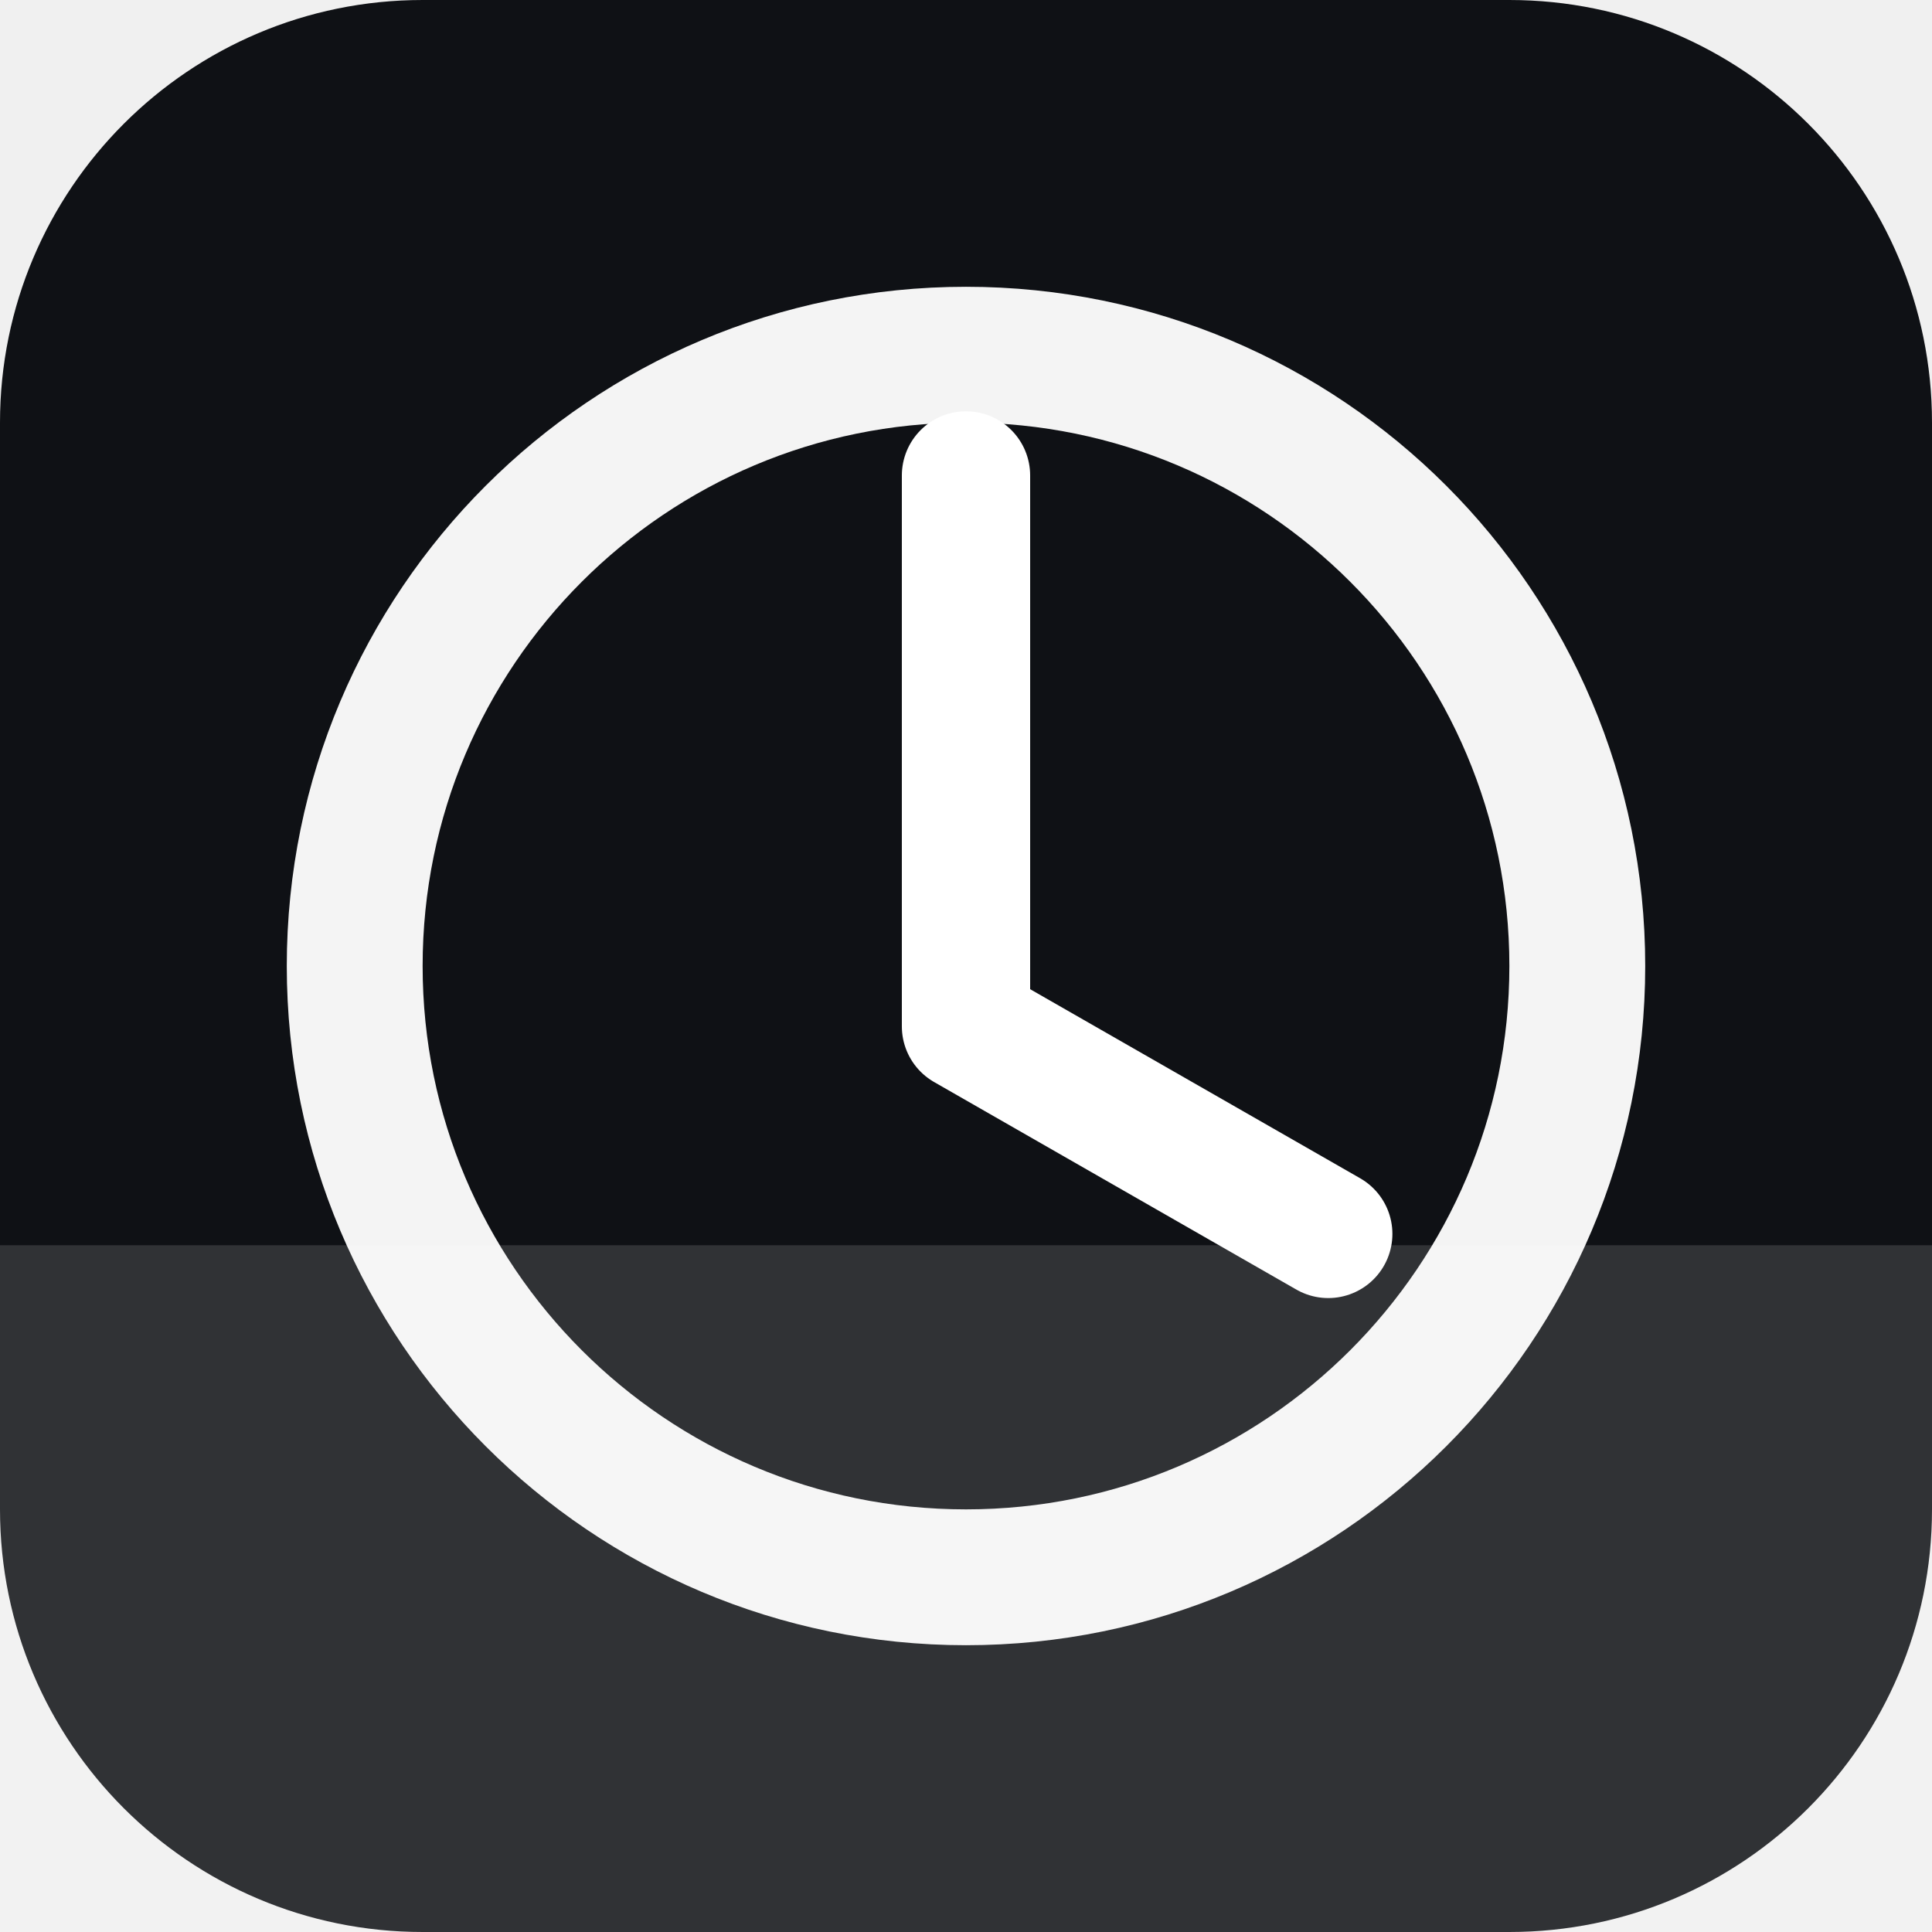
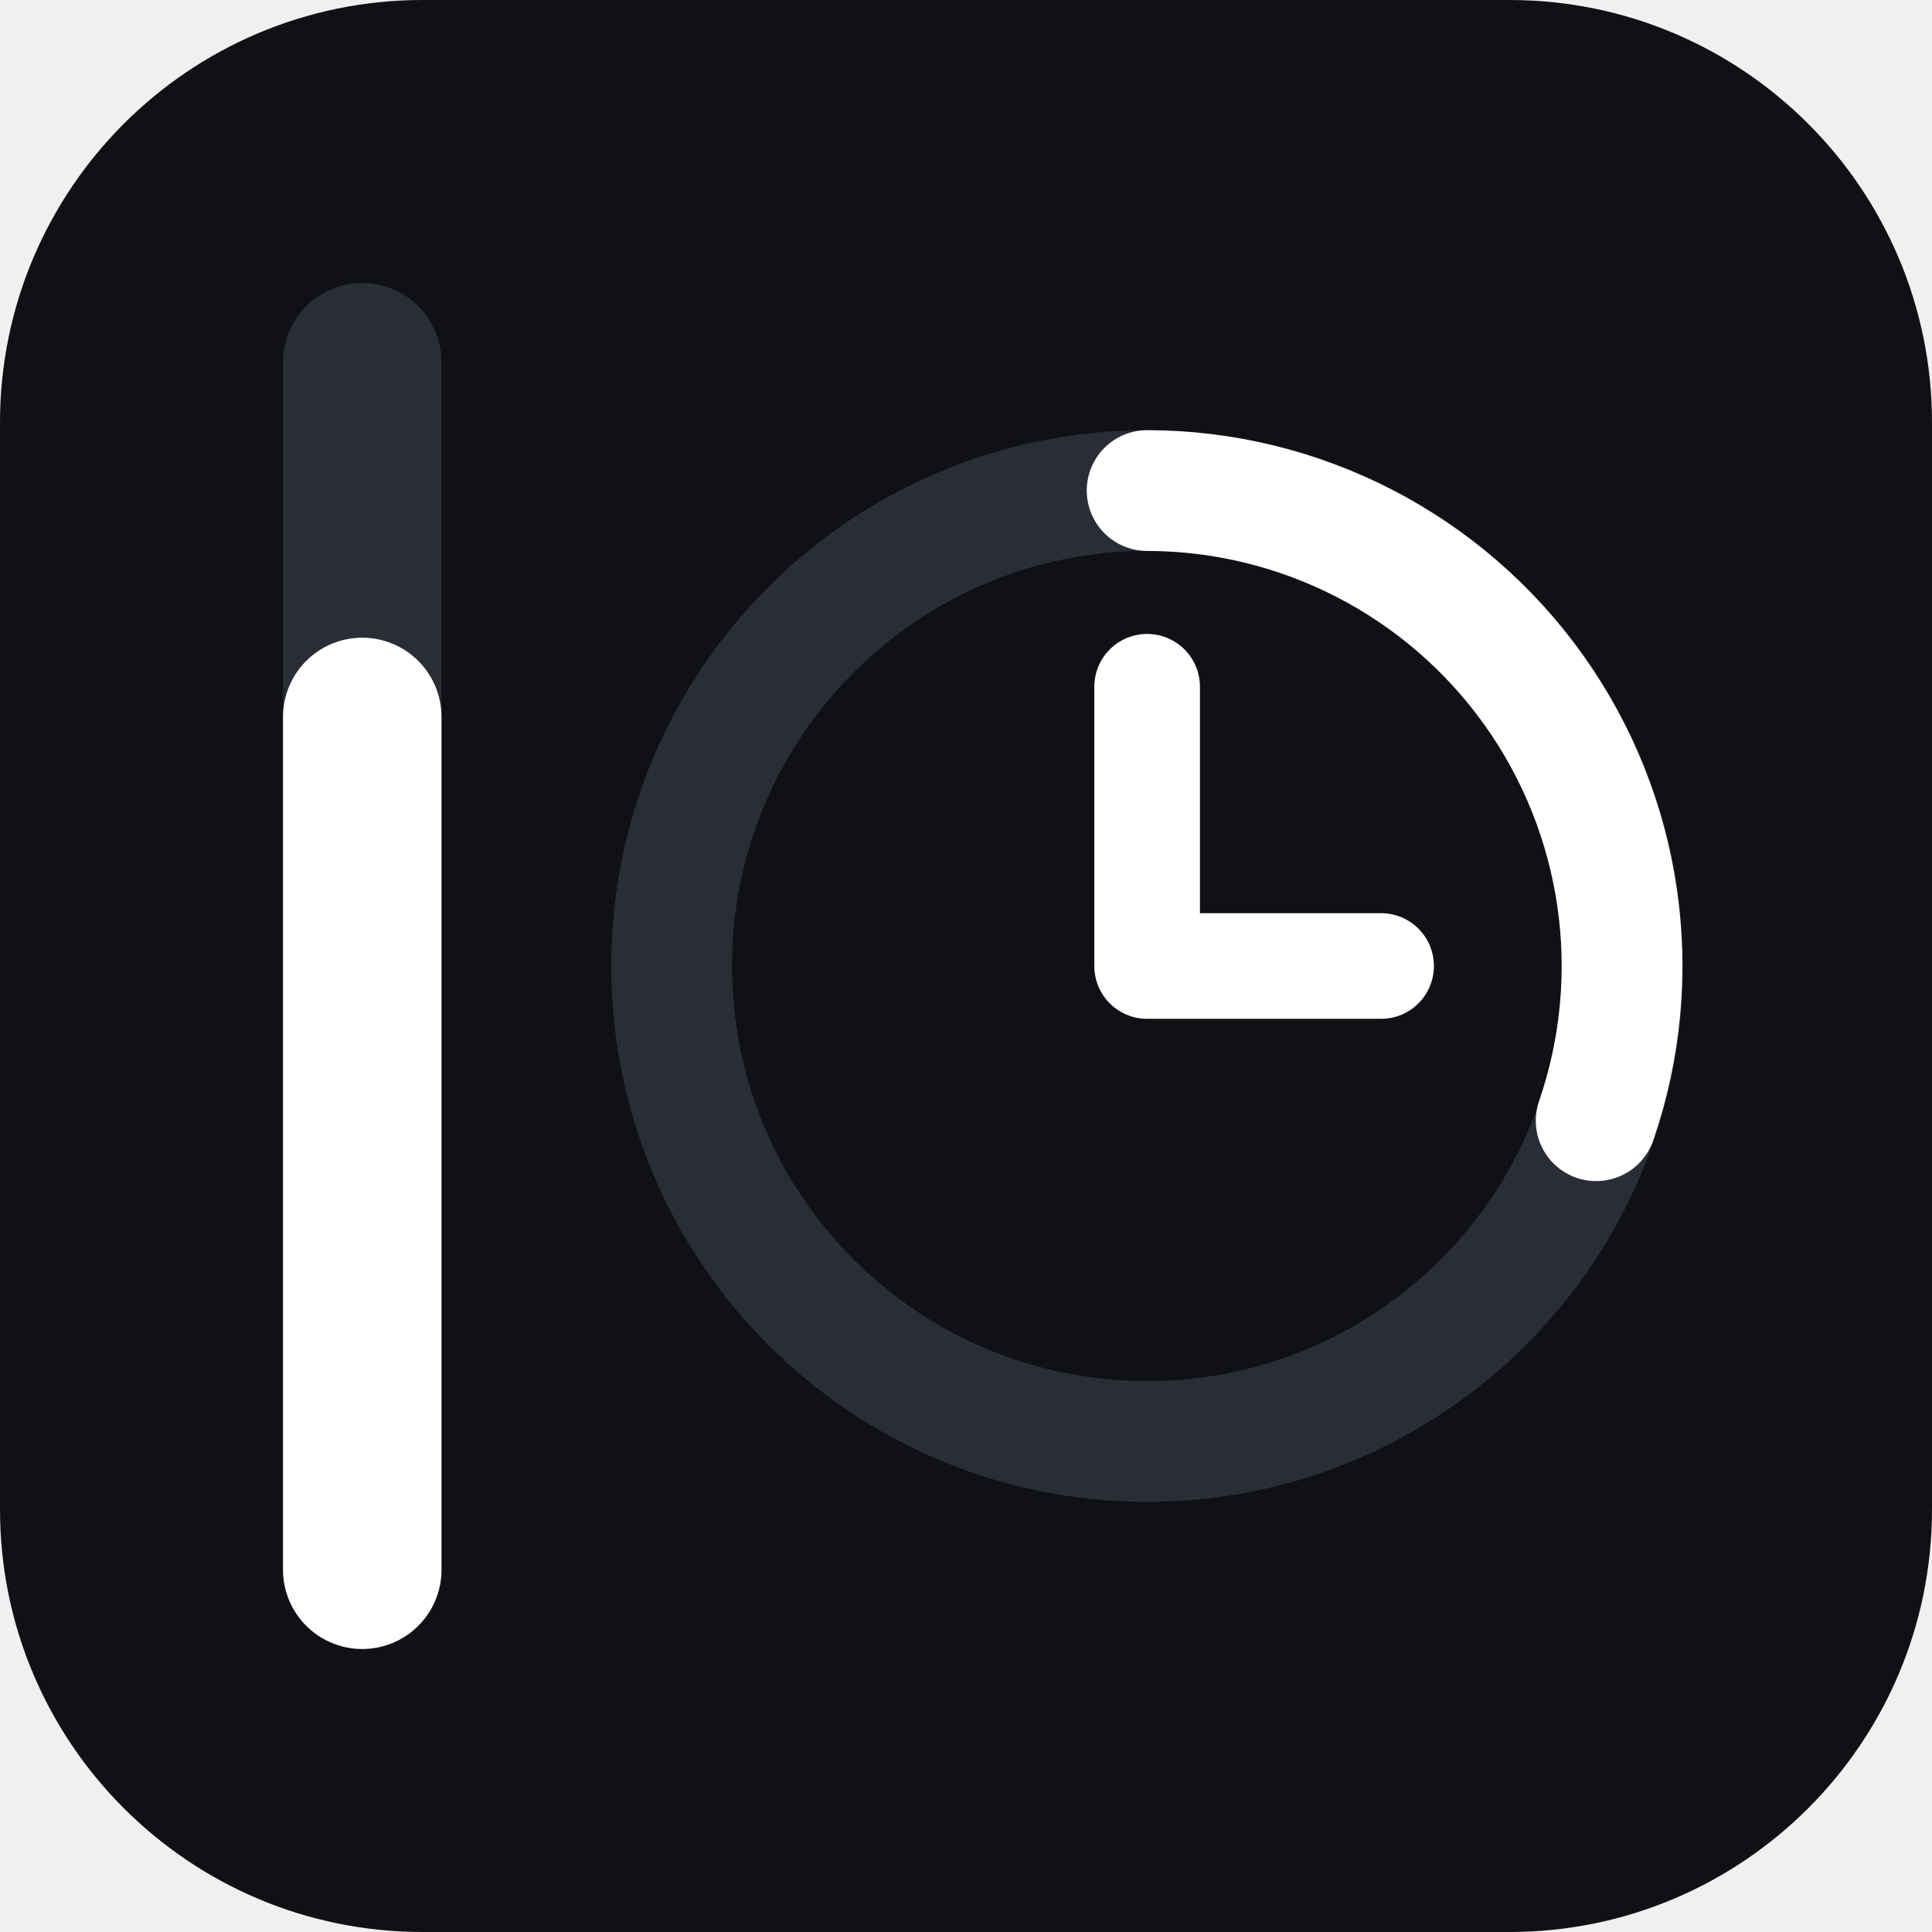
<svg xmlns="http://www.w3.org/2000/svg" viewBox="0 0 512 512">
  <rect width="512" height="512" rx="112" fill="#0f1115" />
-   <circle cx="256" cy="256" r="162" fill="none" stroke="#ffffff" stroke-width="36" opacity=".95" />
-   <path d="M256 126v146l96 55" fill="none" stroke="#ffffff" stroke-width="34" stroke-linecap="round" stroke-linejoin="round" />
-   <rect x="0" y="330" width="512" height="182" fill="#ffffff" opacity=".14" />
+   <path d="M96 416V96" stroke="#2a2d35" stroke-width="42" stroke-linecap="round" />
+   <path d="M96 416V190" stroke="#ffffff" stroke-width="42" stroke-linecap="round" />
+   <circle cx="304" cy="256" r="126" fill="none" stroke="#2a2d35" stroke-width="32" />
+   <path d="M304 130a126 126 0 0 1 119 167" fill="none" stroke="#ffffff" stroke-width="32" stroke-linecap="round" />
+   <path d="M304 256V182M304 256h62" stroke="#ffffff" stroke-width="28" stroke-linecap="round" />
</svg>
